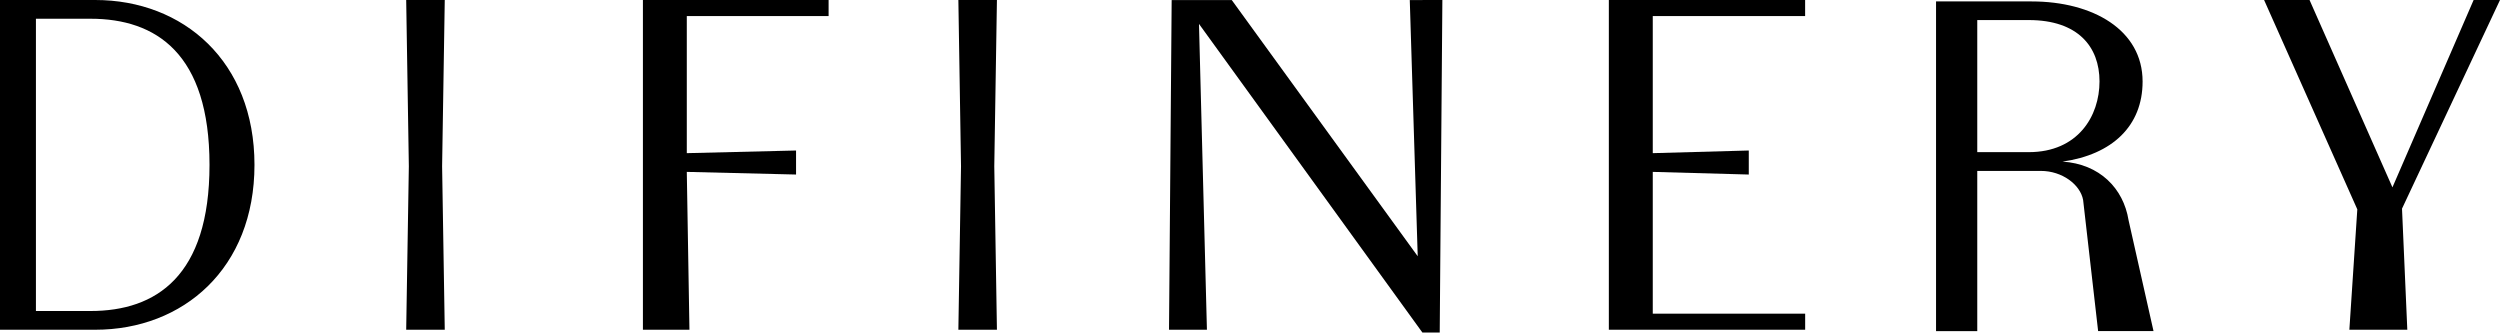
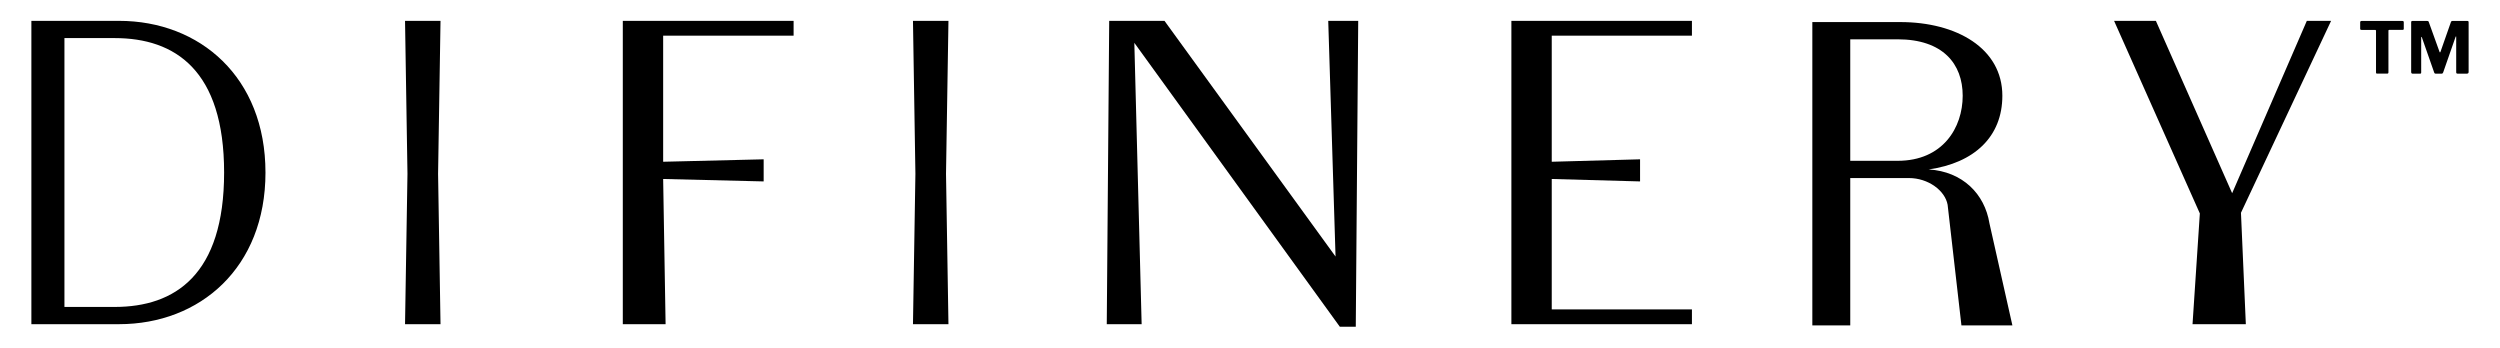
- <svg xmlns="http://www.w3.org/2000/svg" id="Layer_2" data-name="Layer 2" viewBox="0 0 1888 251.14">
-   <defs>
-     <style>
-       .cls-1 {
-         fill: #000;
-         stroke-width: 0px;
-       }
-     </style>
-   </defs>
-   <g id="Capa_1" data-name="Capa 1">
-     <g>
-       <path class="cls-1" d="M192.18,124.51c0,78.17-53.76,124.51-120.27,124.51H0V0h71.91c66.51,0,120.27,46.34,120.27,124.51ZM68.38,234.87c49.52,0,89.84-26.3,89.84-110.36S117.9,14.15,68.38,14.15H27.13v220.72h41.25Z" />
-       <path class="cls-1" d="M335.88,249.02h-29.12l2-123.45L306.76,0h29.12l-2,125.57,2,123.45Z" />
-       <path class="cls-1" d="M752.88,249.02h-29.12l2-123.45L723.76,0h29.12l-2,125.57,2,123.45Z" />
-       <path class="cls-1" d="M518.67,12.15v103.51l82.51-2v18.15l-82.51-2,2,119.21h-35.14V0h140.23v12.15h-107.09Z" />
-       <path class="cls-1" d="M1089.28,0l-2,251.14h-13.08L905.47,18.04l6,231h-28.63L884.84.04h45.39l140.43,193.48L1064.66.04l24.62-.04Z" />
-       <path class="cls-1" d="M1248.17,12.15v103.51l72.51-2v18.15l-72.51-2v107.06h115.09v12.15h-148.26V0h148.23v12.15h-115.06Z" />
-       <path class="cls-1" d="M1626.33,250.02h-41.83l-11.33-99c-2.13-11.68-15.92-21.94-31.84-21.94h-48.1v121h-31.13V1.08h72.16c46.34,0,83.83,21.58,83.83,60.49,0,33.6-23,55.17-60.48,60.48,27.94,1.77,46,20.16,49.87,44.21l18.85,83.76ZM1532.14,114.9c37.14,0,53.41-27.24,53.41-53.41s-16.27-46.34-53.41-46.34h-38.91v99.75h38.91Z" />
-       <path class="cls-1" d="M1814,157.57l4,91.45h-43.76l6-90.91L1709.84,0h34.32l62.61,141.49L1868.08,0h19.92l-74,157.57Z" />
-     </g>
+ <svg xmlns="http://www.w3.org/2000/svg" id="Logos" width="2052.42" height="285.39" viewBox="0 0 2052.42 285.39">
+   <g>
+     <path d="M217.95,141.63c0,78.17-53.76,124.51-120.27,124.51H25.76V17.12h71.91c66.5,0,120.27,46.34,120.27,124.51ZM94.15,251.99c49.52,0,89.84-26.3,89.84-110.36S143.67,31.27,94.15,31.27h-41.25v220.72h41.25Z" />
+     <path d="M361.65,266.14h-29.13l2-123.45-2-125.57h29.13l-2,125.57,2,123.45Z" />
+     <path d="M778.65,266.14h-29.13l2-123.45-2-125.57h29.13l-2,125.57,2,123.45Z" />
+     <path d="M544.43,29.27v103.52l82.51-2v18.15l-82.51-2,2,119.2h-35.13V17.12h140.22v12.15h-107.09Z" />
+     <path d="M1115.05,17.12l-2,251.14h-13.08l-168.72-233.1,6,230.98h-28.63l2-249.02h45.39l140.43,193.49-6-193.49h24.62Z" />
+     <path d="M1273.93,29.27v103.52l72.51-2v18.15l-72.51-2v107.05h115.09v12.15h-148.22V17.12h148.22v12.15h-115.09Z" />
+     <path d="M1652.1,267.14h-41.83l-11.34-99.04c-2.12-11.68-15.91-21.93-31.83-21.93h-48.1v120.97h-31.13V18.12h72.17c46.33,0,83.83,21.58,83.83,60.49,0,33.6-22.99,55.18-60.48,60.49,27.94,1.77,45.98,20.16,49.87,44.21l18.85,83.83ZM1557.91,132.02c37.14,0,53.4-27.24,53.4-53.41s-16.26-46.34-53.4-46.34h-38.91v99.75h38.91Z" />
+     <path d="M1839.76,174.69l4,91.45h-43.76l6-90.9-70.4-158.11h34.31l62.61,141.49,61.31-141.49h19.92l-74,157.57Z" />
+   </g>
+   <g>
+     <path d="M1937.63,18.25c0-.31.1-.56.29-.76.19-.19.49-.29.88-.29h33.46c.43,0,.73.1.9.29.17.2.26.45.26.76v5.42c0,.58-.35.87-1.05.87h-10.9c-.43,0-.64.19-.64.58v34.22c0,.74-.33,1.11-.99,1.11h-8.34c-.58,0-.87-.33-.87-.99V25.31c0-.5-.21-.76-.64-.76h-11.25c-.74,0-1.11-.29-1.11-.87v-5.42Z" />
+     <path d="M1979.49,59.12V18.31c0-.74.33-1.11.99-1.11h12.07c.43,0,.74.06.93.18.19.12.35.35.47.7l8.8,24.43c.12.35.25.52.41.5.16-.02.29-.18.41-.5l8.4-23.96c.23-.89.66-1.34,1.28-1.34h12.53c.58,0,.88.35.88,1.05v40.81c0,.93-.49,1.4-1.46,1.4h-7.52c-.47,0-.79-.1-.96-.29-.17-.19-.26-.49-.26-.87v-29.03c0-.27-.07-.4-.21-.38-.14.02-.24.17-.32.44l-10.2,29.21c-.23.62-.64.93-1.22.93h-4.84c-.66,0-1.09-.31-1.28-.93l-10.09-28.8c-.12-.35-.24-.5-.38-.47-.14.04-.2.21-.2.52v28.63c0,.39-.07.66-.2.82-.14.16-.42.23-.85.23h-5.95c-.82,0-1.22-.45-1.22-1.34Z" />
  </g>
</svg>
